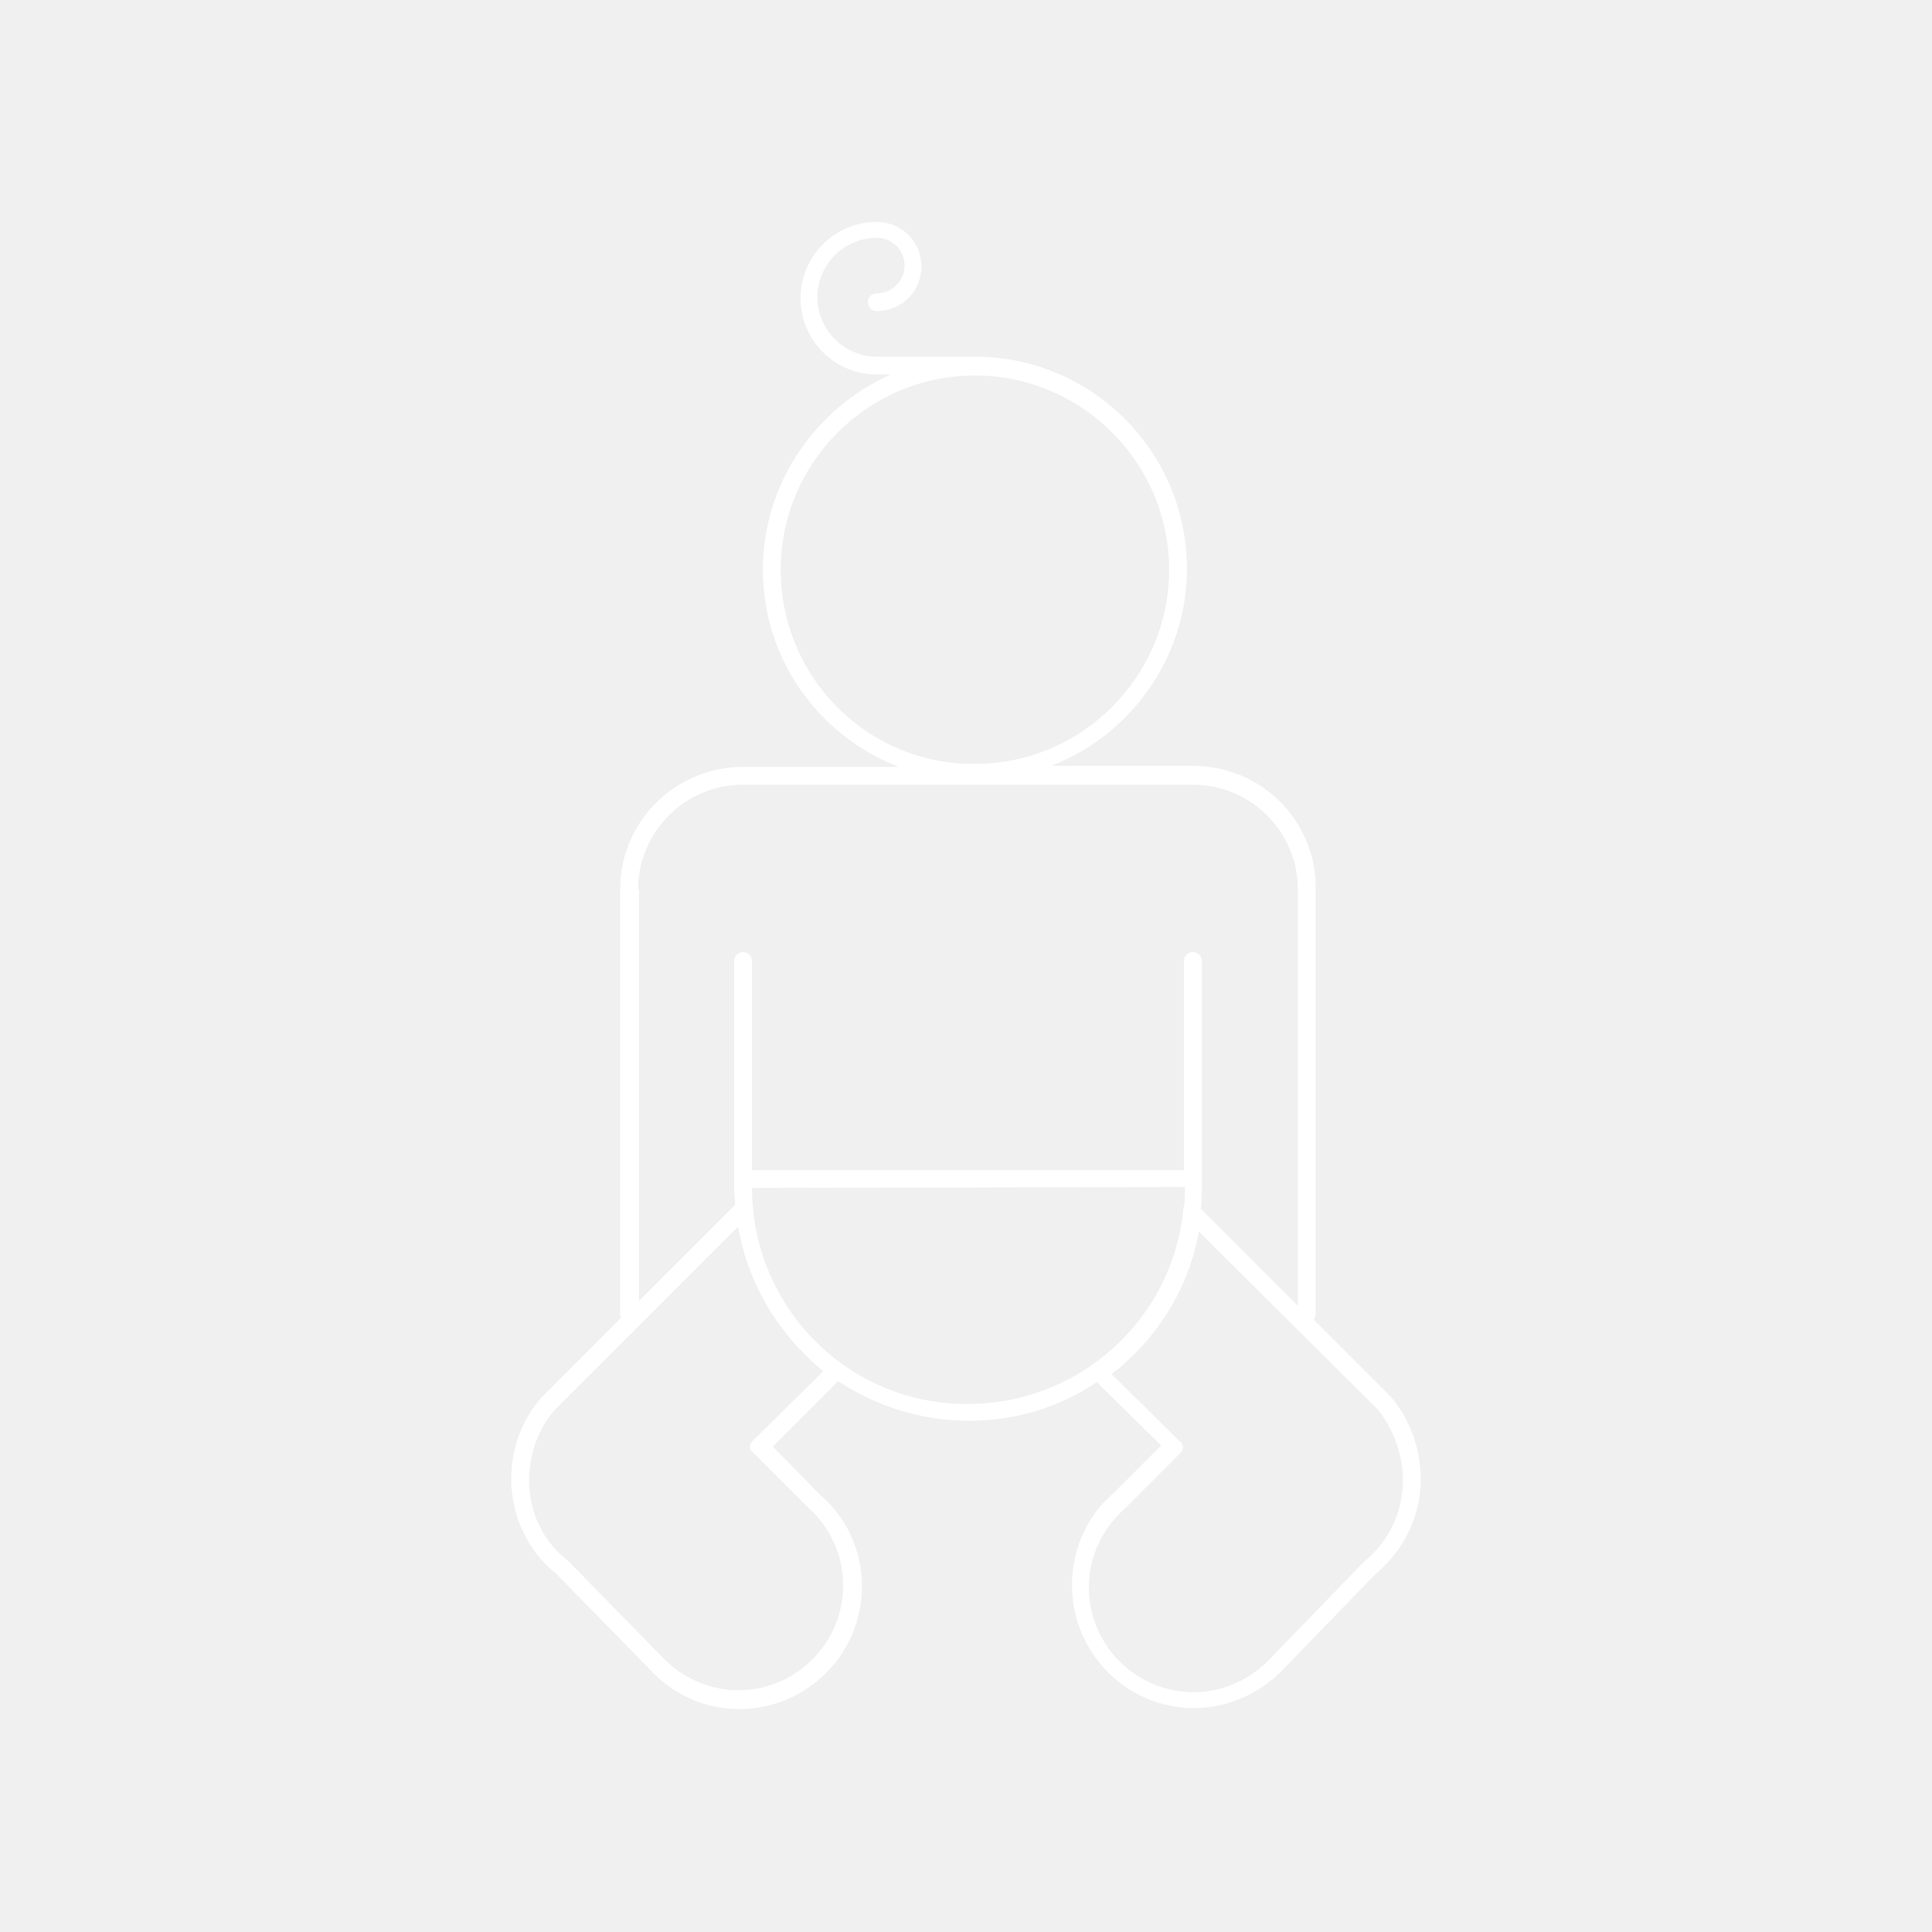
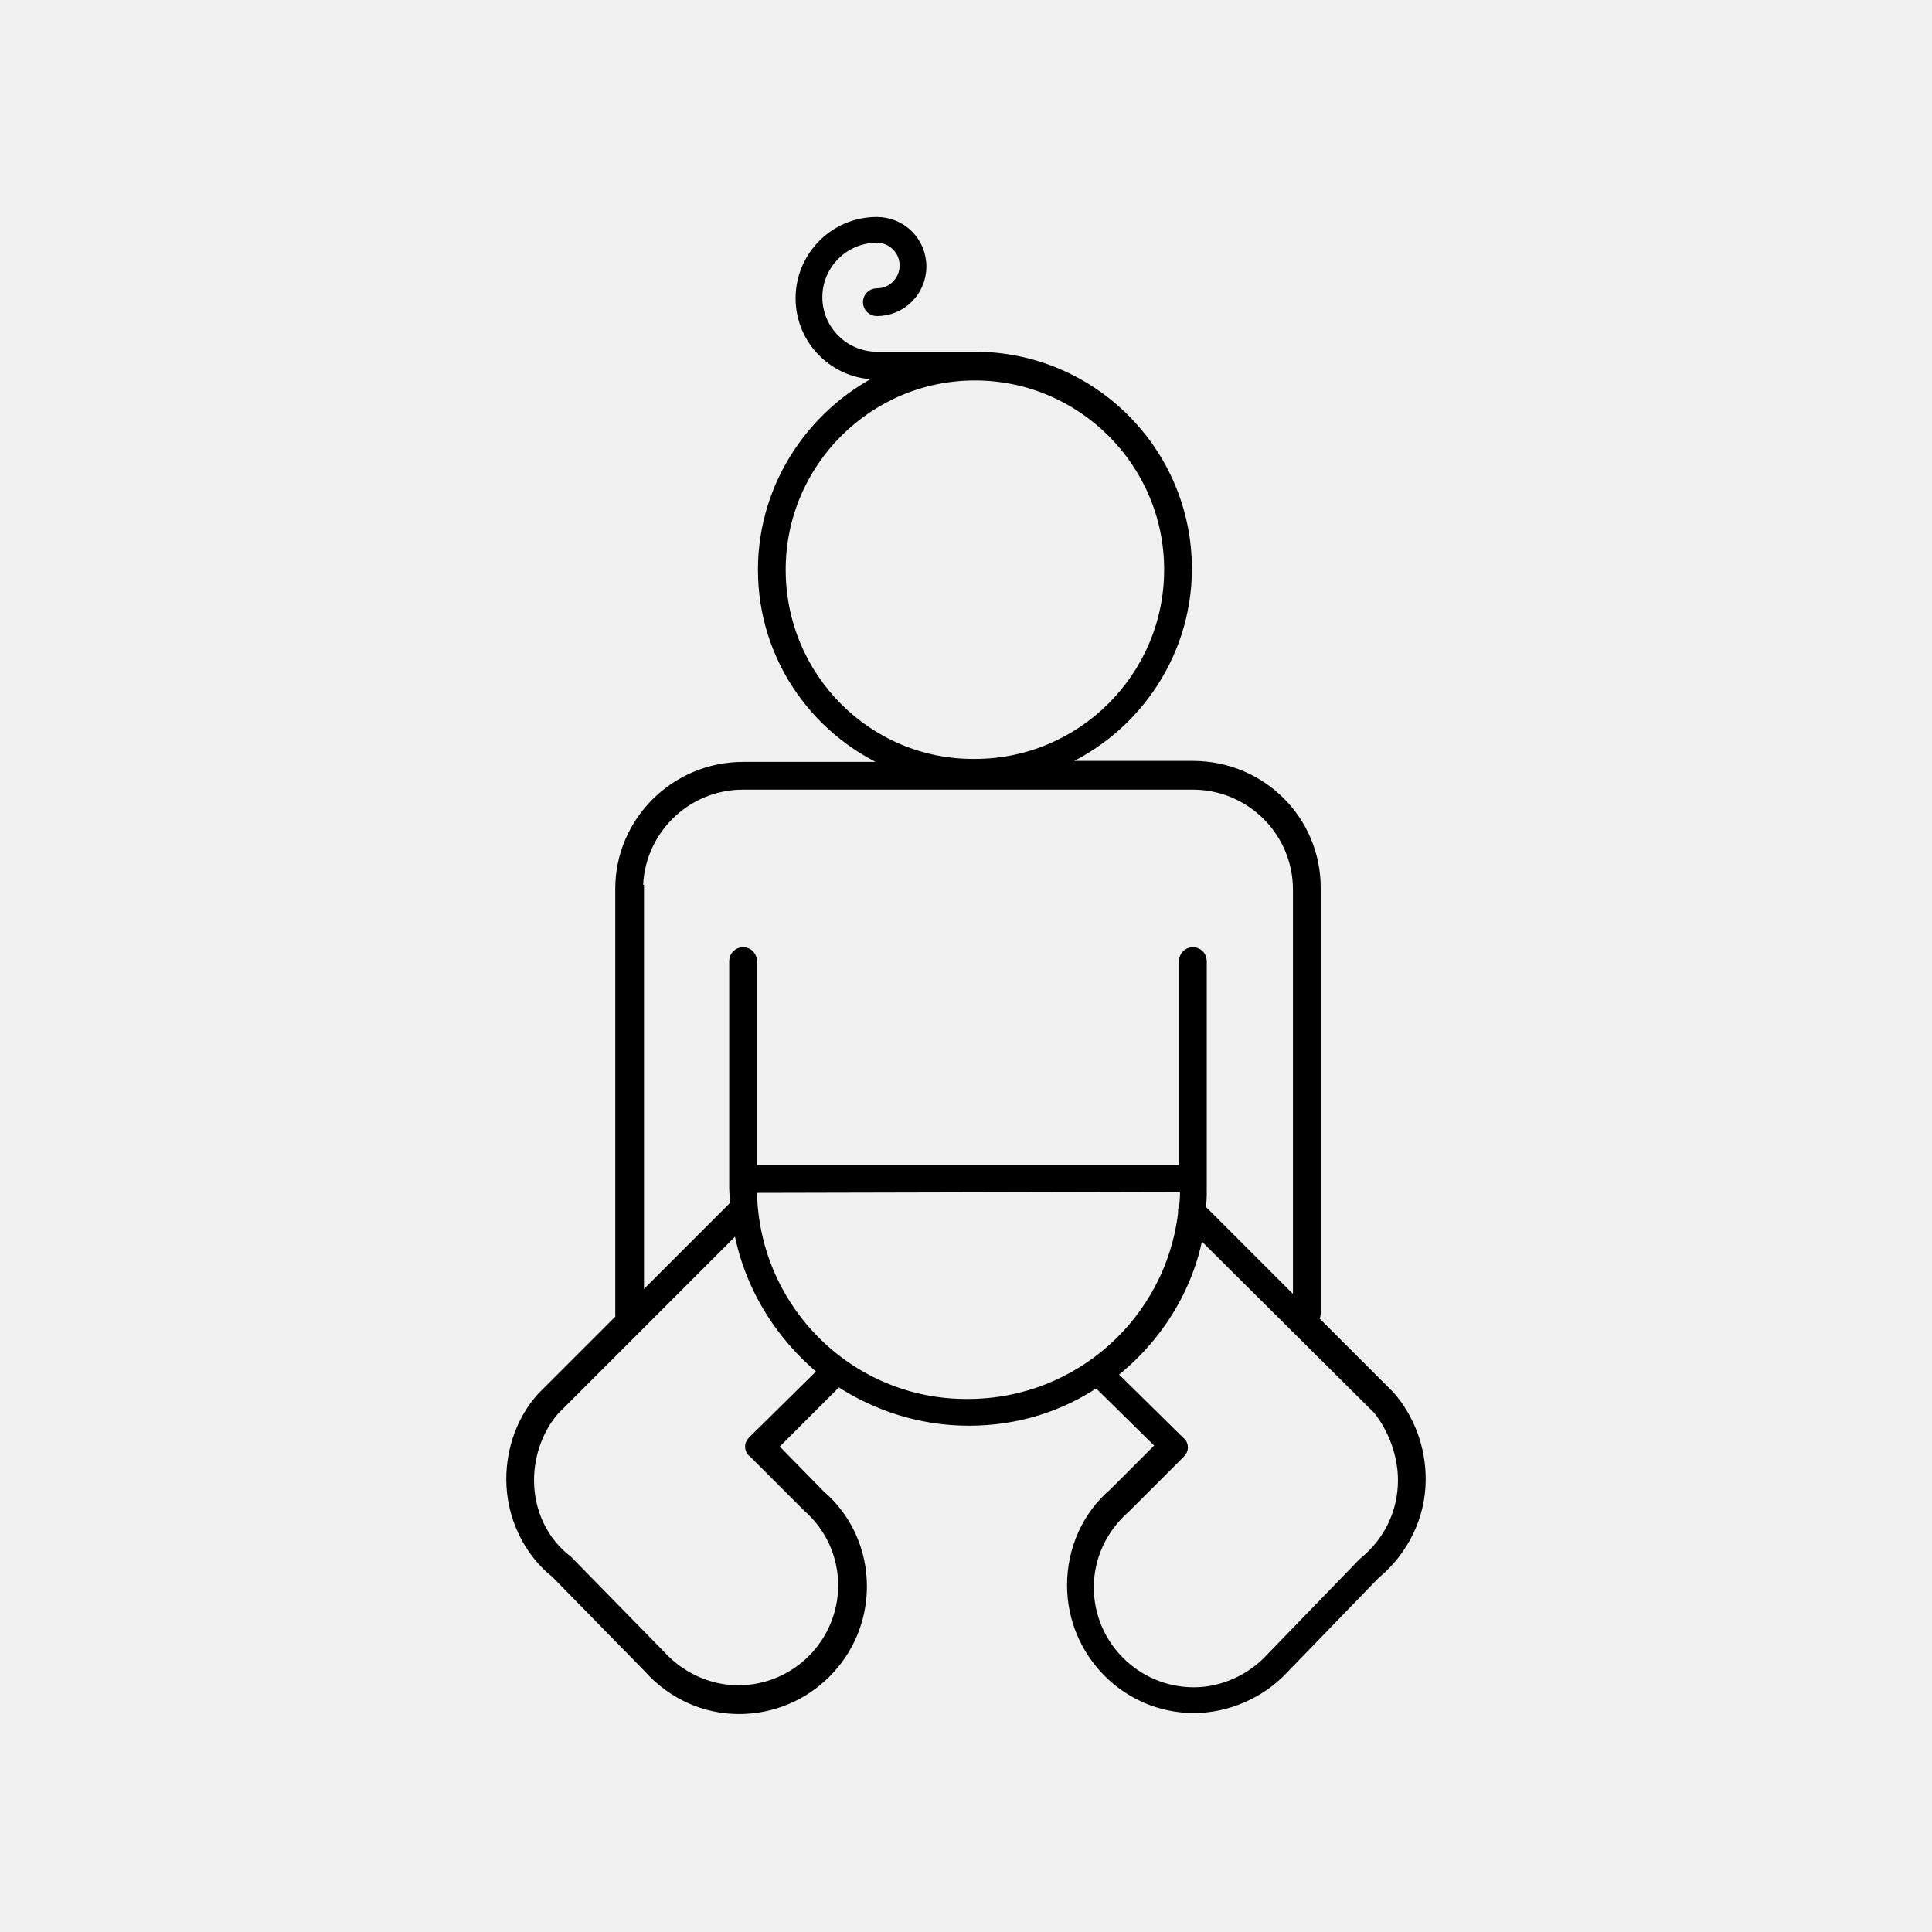
<svg xmlns="http://www.w3.org/2000/svg" version="1.1" id="Réteg_1" x="0px" y="0px" viewBox="0 0 195 195" style="enable-background:new 0 0 195 195;" xml:space="preserve">
-   <style type="text/css">
- 	.st0{fill:#FFFFFF;}
- </style>
  <g>
-     <path class="st0" d="M74.6,172.5c6.8,0,12.4-5.5,12.4-12.4c0-3.5-1.5-6.9-4.2-9.2l-4.8-4.9l6.6-6.6c3.8,2.5,8.3,4,13.2,4   c4.8,0,9.2-1.4,12.9-3.9l6.5,6.4l-4.8,4.8c-2.7,2.3-4.2,5.7-4.2,9.3c0,6.8,5.5,12.4,12.3,12.4c3.4,0,6.8-1.5,9.1-4l9.2-9.5   c2.9-2.4,4.6-5.9,4.6-9.6c0-3.1-1.1-6.1-3.1-8.4l-7.7-7.7c0.1-0.2,0.2-0.4,0.2-0.6v-43c0-6.8-5.5-12.3-12.4-12.3h-14.3   c8-3.1,13.7-10.9,13.7-19.9c0-11.8-9.6-21.4-21.4-21.4h-9.9c-3.3,0-6-2.7-6-6c0-3.3,2.7-6,6-6c1.5,0,2.8,1.2,2.8,2.8   c0,1.5-1.2,2.8-2.8,2.8c-0.5,0-0.9,0.4-0.9,0.9c0,0.5,0.4,0.9,0.9,0.9c2.5,0,4.5-2,4.5-4.5c0-2.5-2-4.5-4.5-4.5   c-4.3,0-7.7,3.5-7.7,7.7c0,4.3,3.5,7.7,7.7,7.7h1.4C82.3,41.2,77,48.8,77,57.5c0,9.1,5.7,16.8,13.7,19.9H75   c-6.8,0-12.4,5.5-12.4,12.3v43c0,0.1,0,0.2,0.1,0.3l-8,8c-2,2.2-3.1,5.2-3.1,8.3c0,3.7,1.7,7.3,4.5,9.5l9.3,9.5   C67.8,171,71.1,172.5,74.6,172.5L74.6,172.5z M78.8,57.5c0-10.8,8.8-19.6,19.6-19.6c10.8,0,19.6,8.8,19.6,19.6   c0,10.8-8.8,19.6-19.6,19.6C87.6,77.2,78.8,68.4,78.8,57.5L78.8,57.5z M75.9,119.9L75.9,119.9l43.7-0.1v0.1c0,0.7,0,1.3-0.1,1.9   c-0.1,0.2-0.1,0.4-0.1,0.7c-1.3,10.8-10.5,19.2-21.7,19.2C85.7,141.8,75.9,132,75.9,119.9L75.9,119.9z M141.6,149.4   c0,3.2-1.4,6.2-4,8.3l-9.3,9.6c-2,2.2-4.9,3.5-7.8,3.5c-5.8,0-10.6-4.7-10.6-10.6c0-3,1.3-5.9,3.7-8l5.5-5.5   c0.2-0.2,0.3-0.4,0.3-0.6c0-0.2-0.1-0.5-0.3-0.6l-6.9-6.8c4.5-3.5,7.8-8.6,8.8-14.4l18.1,18C140.6,144.2,141.6,146.8,141.6,149.4   L141.6,149.4z M64.4,89.8c0-5.8,4.7-10.6,10.6-10.6h45.4c5.8,0,10.6,4.7,10.6,10.6v42l-9.8-9.8c0.1-0.7,0.1-1.4,0.1-2.1V97   c0-0.5-0.4-0.9-0.9-0.9c-0.5,0-0.9,0.4-0.9,0.9v21.1H75.9V97c0-0.5-0.4-0.9-0.9-0.9c-0.5,0-0.9,0.4-0.9,0.9v22.9   c0,0.6,0.1,1.1,0.1,1.7c0,0,0,0,0,0l-9.7,9.7V89.8z M53.4,149.4c0-2.7,1-5.3,2.6-7.1l18.5-18.5c1,5.9,4.2,11,8.6,14.6l-7.1,7   c-0.2,0.2-0.3,0.4-0.3,0.6c0,0.2,0.1,0.5,0.3,0.6l5.5,5.5c2.3,2,3.6,4.9,3.6,7.9c0,5.8-4.7,10.6-10.6,10.6c-2.9,0-5.8-1.3-7.8-3.5   l-9.4-9.6C54.8,155.6,53.4,152.6,53.4,149.4L53.4,149.4z M53.4,149.4" />
+     <path stroke="#000000" d="M74.6,172.5c6.8,0,12.4-5.5,12.4-12.4c0-3.5-1.5-6.9-4.2-9.2l-4.8-4.9l6.6-6.6c3.8,2.5,8.3,4,13.2,4   c4.8,0,9.2-1.4,12.9-3.9l6.5,6.4l-4.8,4.8c-2.7,2.3-4.2,5.7-4.2,9.3c0,6.8,5.5,12.4,12.3,12.4c3.4,0,6.8-1.5,9.1-4l9.2-9.5   c2.9-2.4,4.6-5.9,4.6-9.6c0-3.1-1.1-6.1-3.1-8.4l-7.7-7.7c0.1-0.2,0.2-0.4,0.2-0.6v-43c0-6.8-5.5-12.3-12.4-12.3h-14.3   c8-3.1,13.7-10.9,13.7-19.9c0-11.8-9.6-21.4-21.4-21.4h-9.9c-3.3,0-6-2.7-6-6c0-3.3,2.7-6,6-6c1.5,0,2.8,1.2,2.8,2.8   c0,1.5-1.2,2.8-2.8,2.8c-0.5,0-0.9,0.4-0.9,0.9c0,0.5,0.4,0.9,0.9,0.9c2.5,0,4.5-2,4.5-4.5c0-2.5-2-4.5-4.5-4.5   c-4.3,0-7.7,3.5-7.7,7.7c0,4.3,3.5,7.7,7.7,7.7h1.4C82.3,41.2,77,48.8,77,57.5c0,9.1,5.7,16.8,13.7,19.9H75   c-6.8,0-12.4,5.5-12.4,12.3v43c0,0.1,0,0.2,0.1,0.3l-8,8c-2,2.2-3.1,5.2-3.1,8.3c0,3.7,1.7,7.3,4.5,9.5l9.3,9.5   C67.8,171,71.1,172.5,74.6,172.5L74.6,172.5z M78.8,57.5c0-10.8,8.8-19.6,19.6-19.6c10.8,0,19.6,8.8,19.6,19.6   c0,10.8-8.8,19.6-19.6,19.6C87.6,77.2,78.8,68.4,78.8,57.5L78.8,57.5z M75.9,119.9L75.9,119.9l43.7-0.1v0.1c0,0.7,0,1.3-0.1,1.9   c-0.1,0.2-0.1,0.4-0.1,0.7c-1.3,10.8-10.5,19.2-21.7,19.2C85.7,141.8,75.9,132,75.9,119.9L75.9,119.9z M141.6,149.4   c0,3.2-1.4,6.2-4,8.3l-9.3,9.6c-2,2.2-4.9,3.5-7.8,3.5c-5.8,0-10.6-4.7-10.6-10.6c0-3,1.3-5.9,3.7-8l5.5-5.5   c0.2-0.2,0.3-0.4,0.3-0.6c0-0.2-0.1-0.5-0.3-0.6l-6.9-6.8c4.5-3.5,7.8-8.6,8.8-14.4l18.1,18C140.6,144.2,141.6,146.8,141.6,149.4   L141.6,149.4z M64.4,89.8c0-5.8,4.7-10.6,10.6-10.6h45.4c5.8,0,10.6,4.7,10.6,10.6v42l-9.8-9.8c0.1-0.7,0.1-1.4,0.1-2.1V97   c0-0.5-0.4-0.9-0.9-0.9c-0.5,0-0.9,0.4-0.9,0.9v21.1H75.9V97c0-0.5-0.4-0.9-0.9-0.9c-0.5,0-0.9,0.4-0.9,0.9v22.9   c0,0.6,0.1,1.1,0.1,1.7c0,0,0,0,0,0l-9.7,9.7V89.8z M53.4,149.4c0-2.7,1-5.3,2.6-7.1l18.5-18.5c1,5.9,4.2,11,8.6,14.6l-7.1,7   c-0.2,0.2-0.3,0.4-0.3,0.6c0,0.2,0.1,0.5,0.3,0.6l5.5,5.5c2.3,2,3.6,4.9,3.6,7.9c0,5.8-4.7,10.6-10.6,10.6c-2.9,0-5.8-1.3-7.8-3.5   l-9.4-9.6C54.8,155.6,53.4,152.6,53.4,149.4L53.4,149.4z M53.4,149.4" />
  </g>
</svg>
